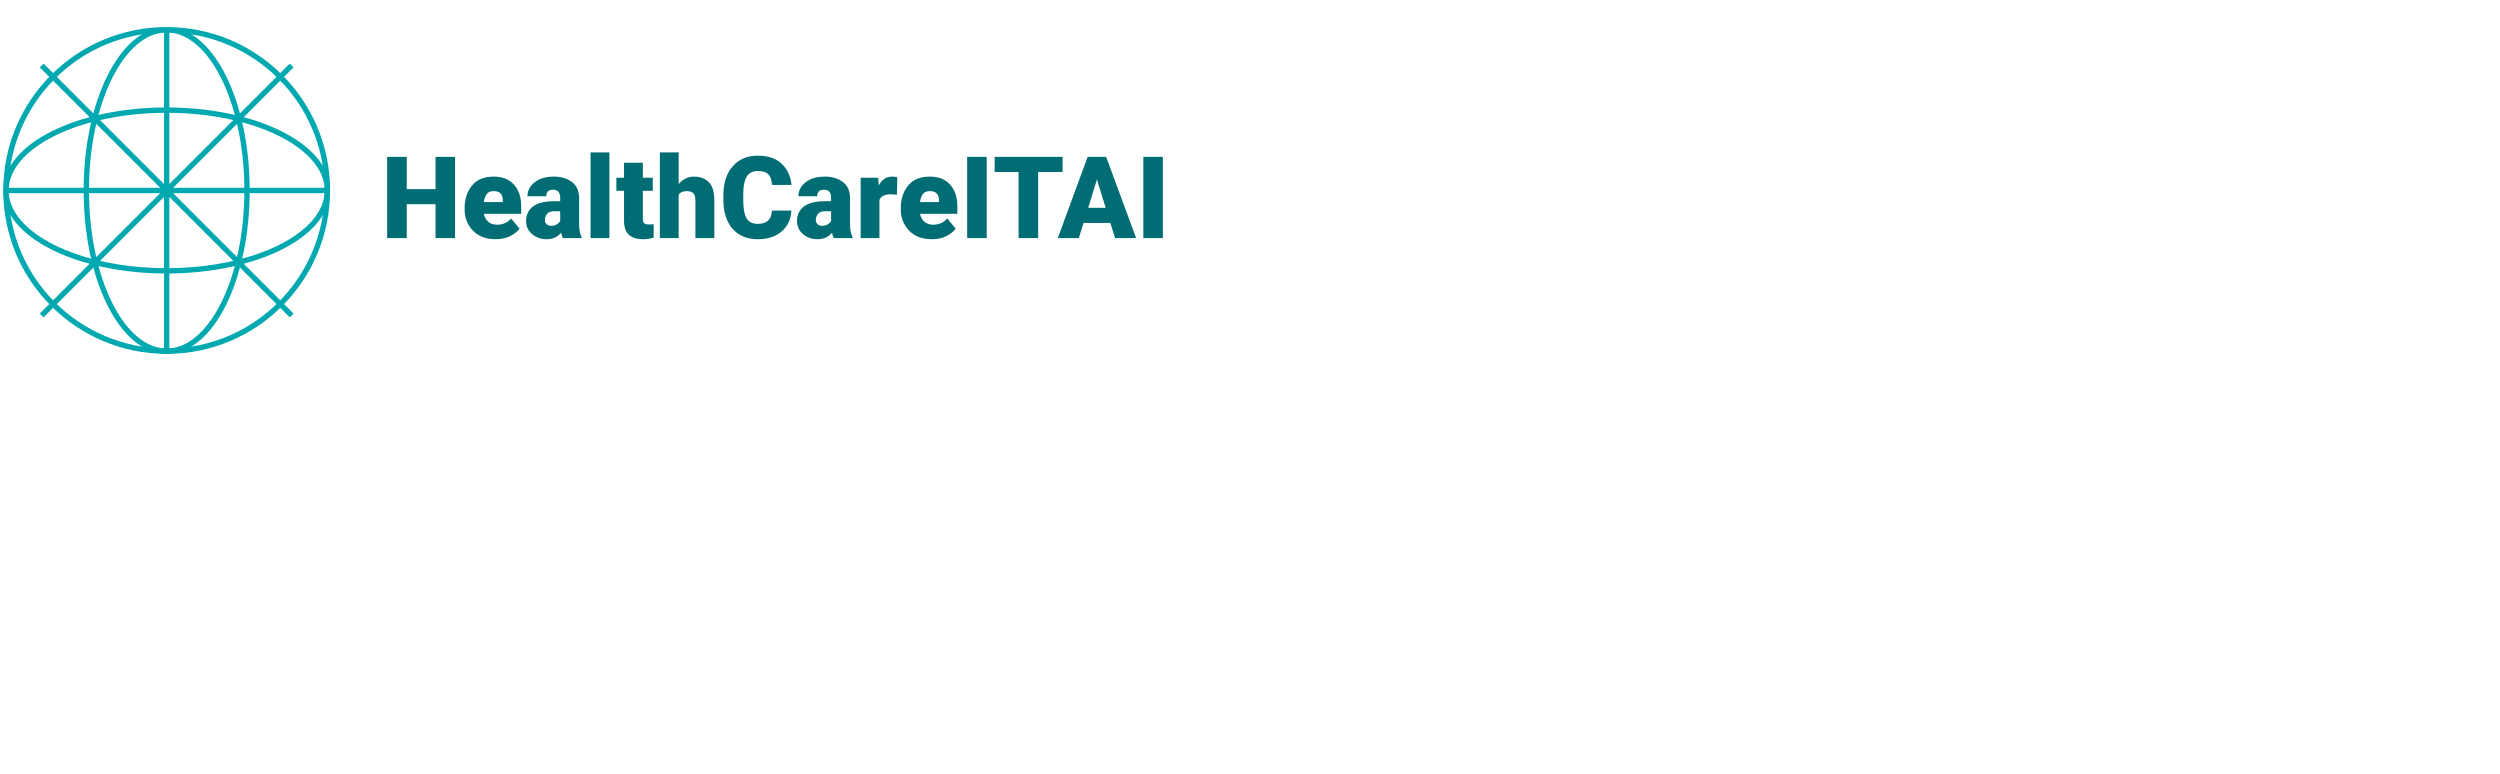
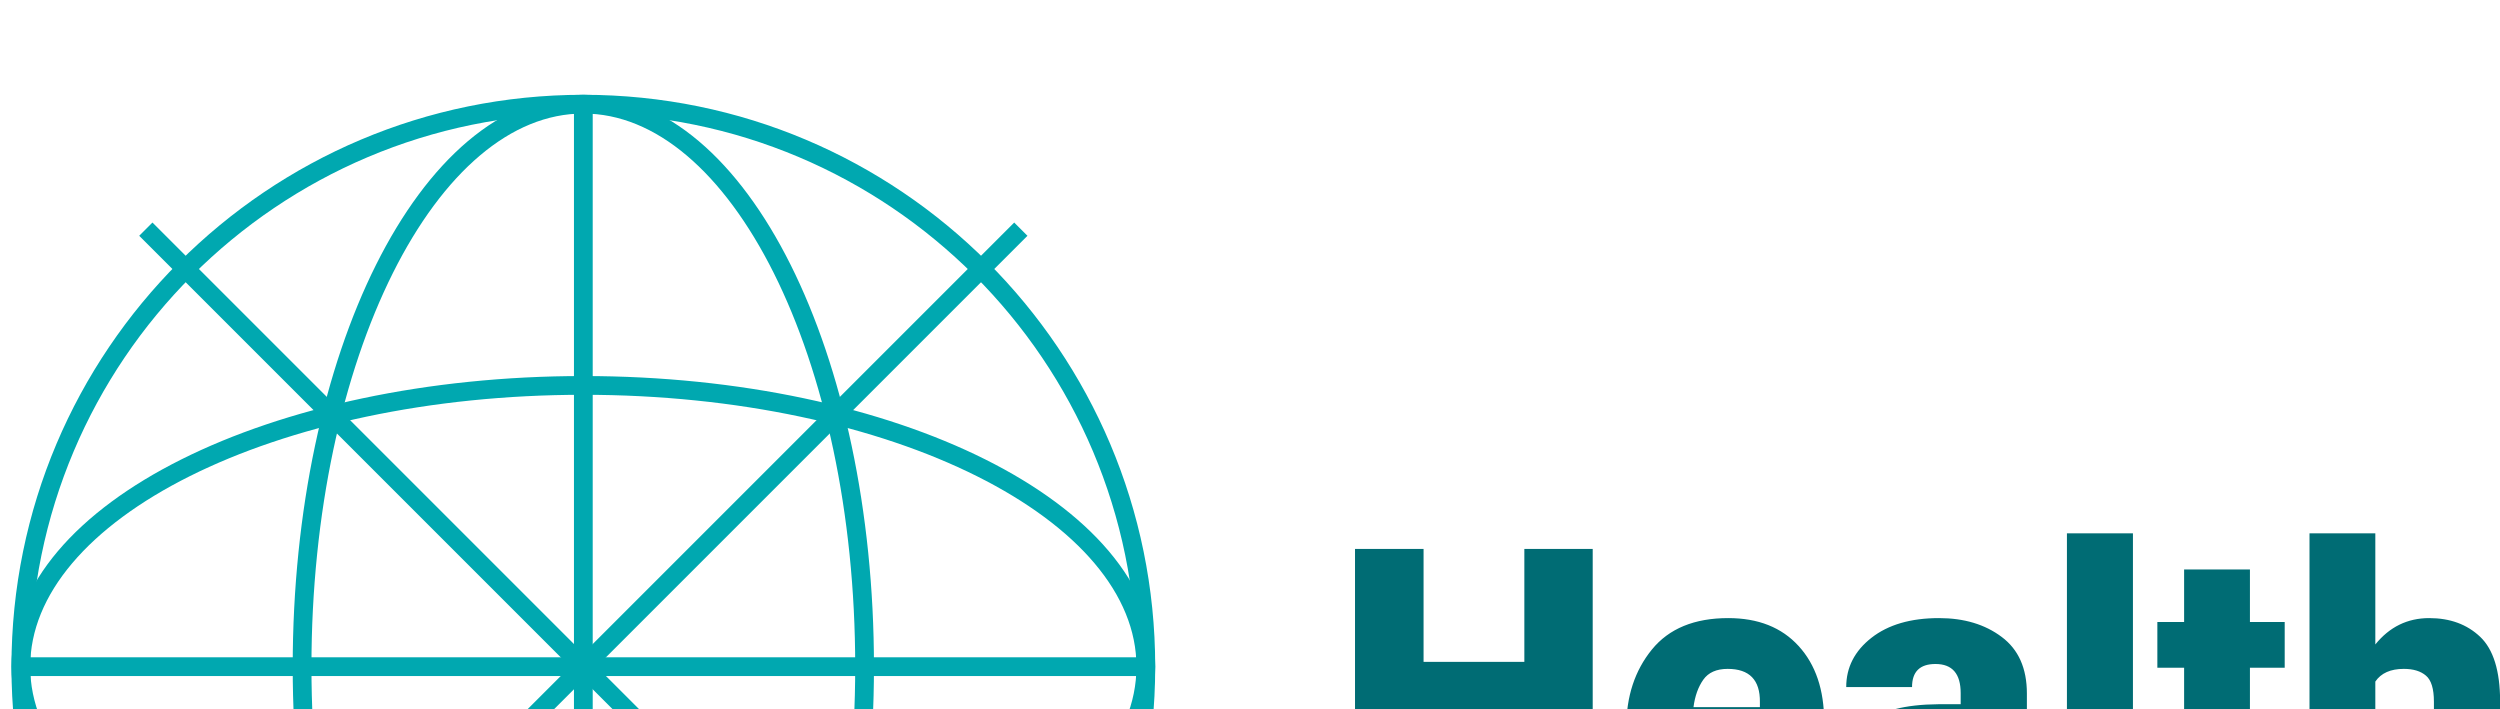
- <svg xmlns="http://www.w3.org/2000/svg" width="2100" height="650" viewBox="0 0 2100 650" role="img" aria-labelledby="title desc">
+ <svg xmlns="http://www.w3.org/2000/svg" width="600" height="170" viewBox="0 0 600 170" role="img" aria-labelledby="title desc">
  <defs>
    <style>
      .globe-line { stroke:#00A8B0; stroke-width:3; fill:none; }
      .globe-circle { stroke:#00A8B0; stroke-width:3; fill:none; }
      .brand-text { font-family: 'Segoe UI', Roboto, sans-serif; font-weight: 900; font-size:96px; fill:#006C74; }
    </style>
  </defs>
  <g transform="translate(140,160) scale(1.5)">
    <circle r="90" class="globe-circle" />
    <ellipse rx="45" ry="90" class="globe-line" />
    <ellipse rx="90" ry="45" class="globe-line" />
    <path d="M -70,-70 L 70,70" class="globe-line" />
    <path d="M 70,-70 L -70,70" class="globe-line" />
    <path d="M -90,0 L 90,0" class="globe-line" />
    <path d="M 0,-90 L 0,90" class="globe-line" />
  </g>
  <text x="320" y="200" class="brand-text">HealthCareITAI</text>
</svg>
